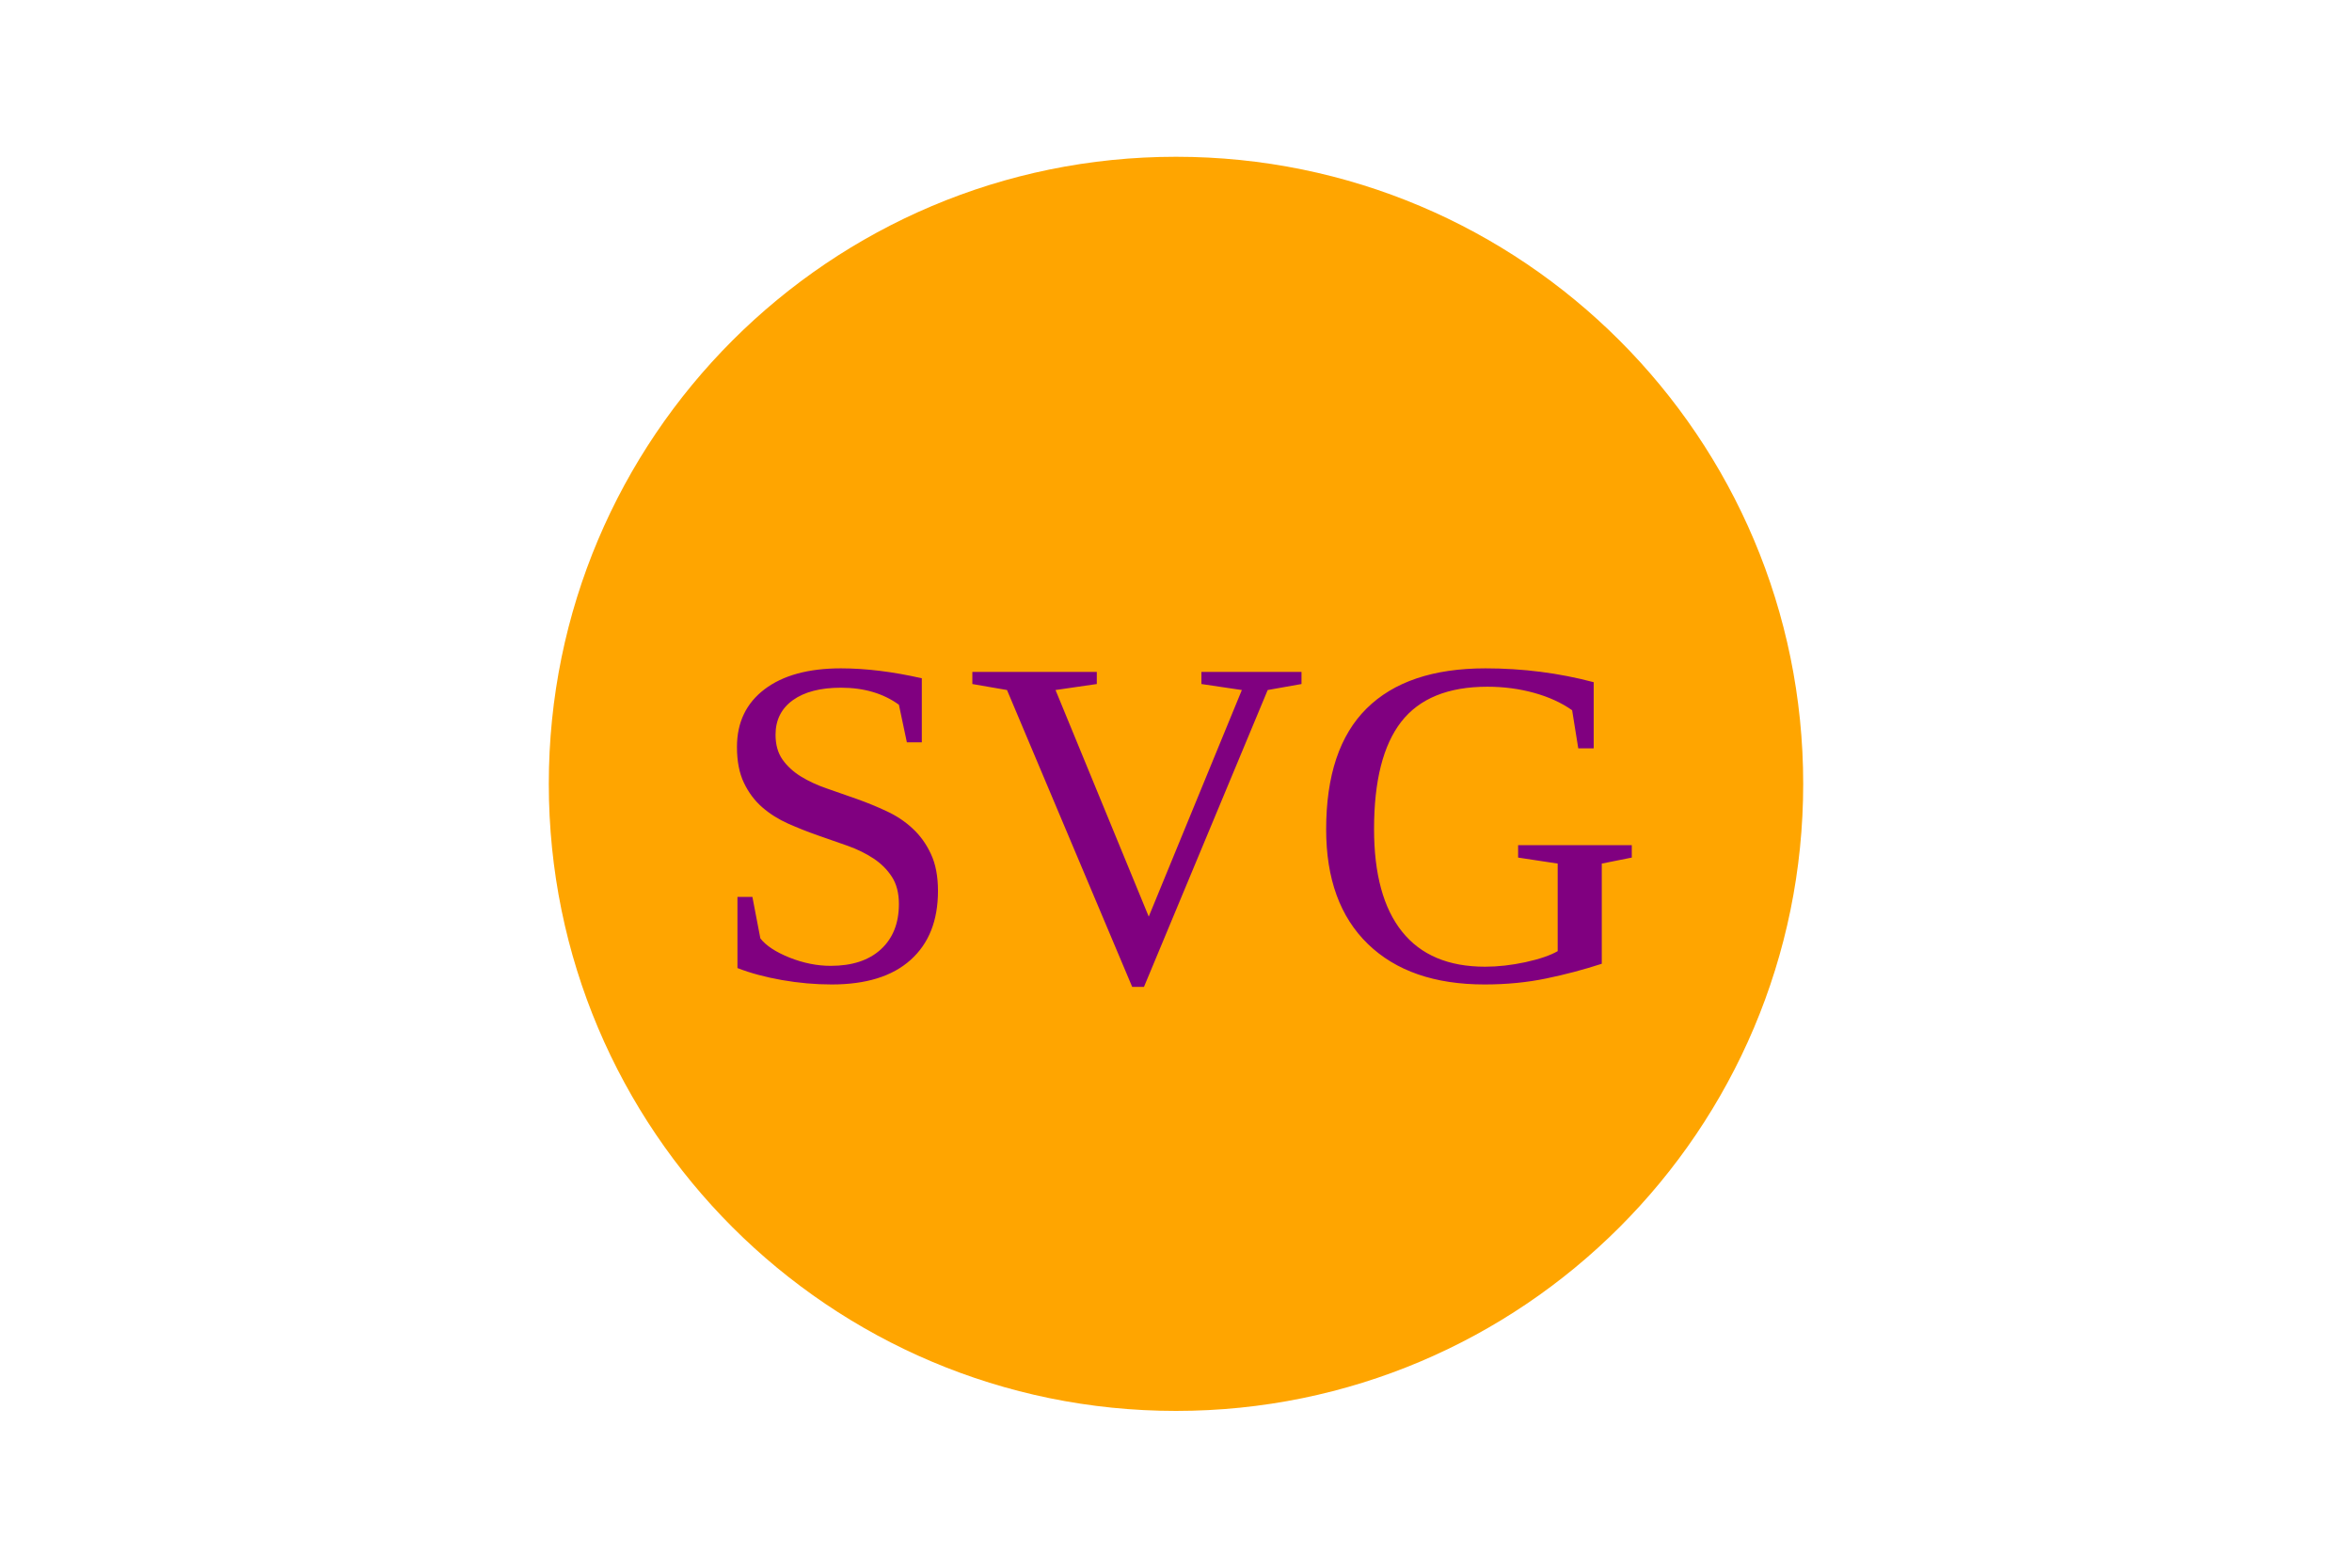
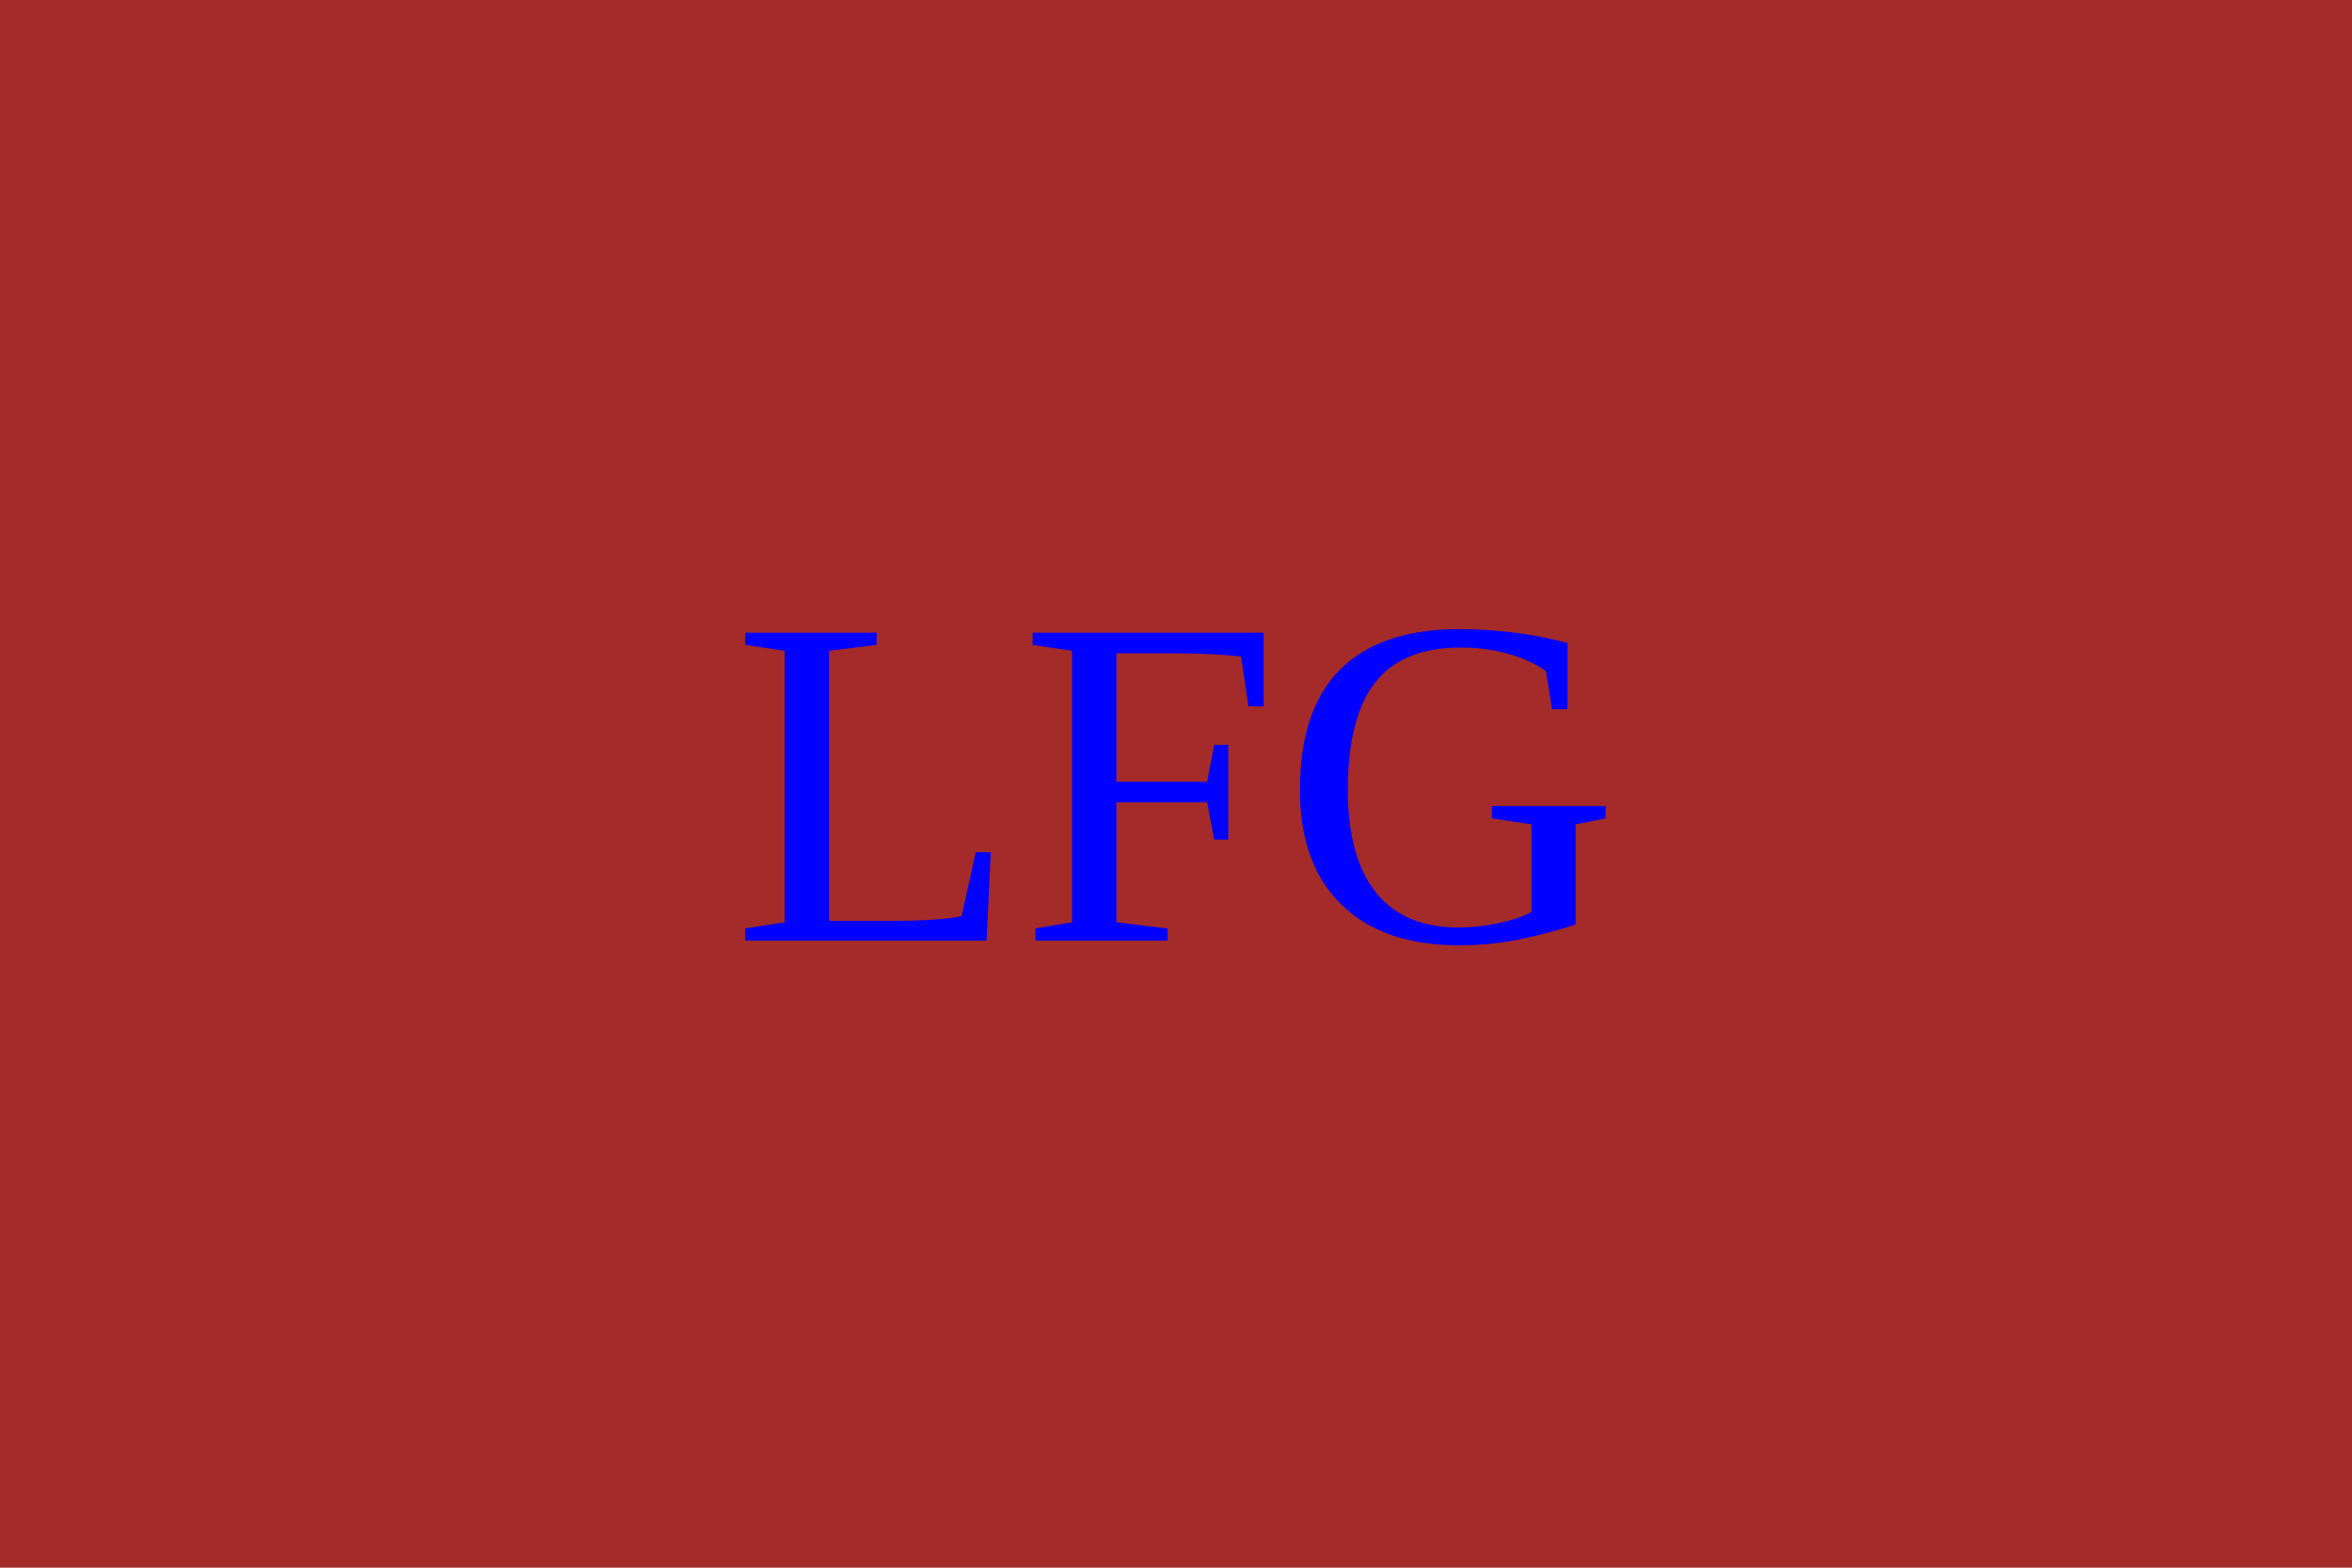
<svg xmlns="http://www.w3.org/2000/svg" version="1.1" width="300" height="200">
-   <circle cx="150" cy="100" r="80" fill="orange" />
-   <text x="150" y="125" font-size="60" text-anchor="middle" fill="purple">SVG</text>
+   <rect width="100%" height="100%" fill="brown" />
+   <text x="150" y="120" font-size="60" text-anchor="middle" fill="blue">LFG</text>
</svg>
